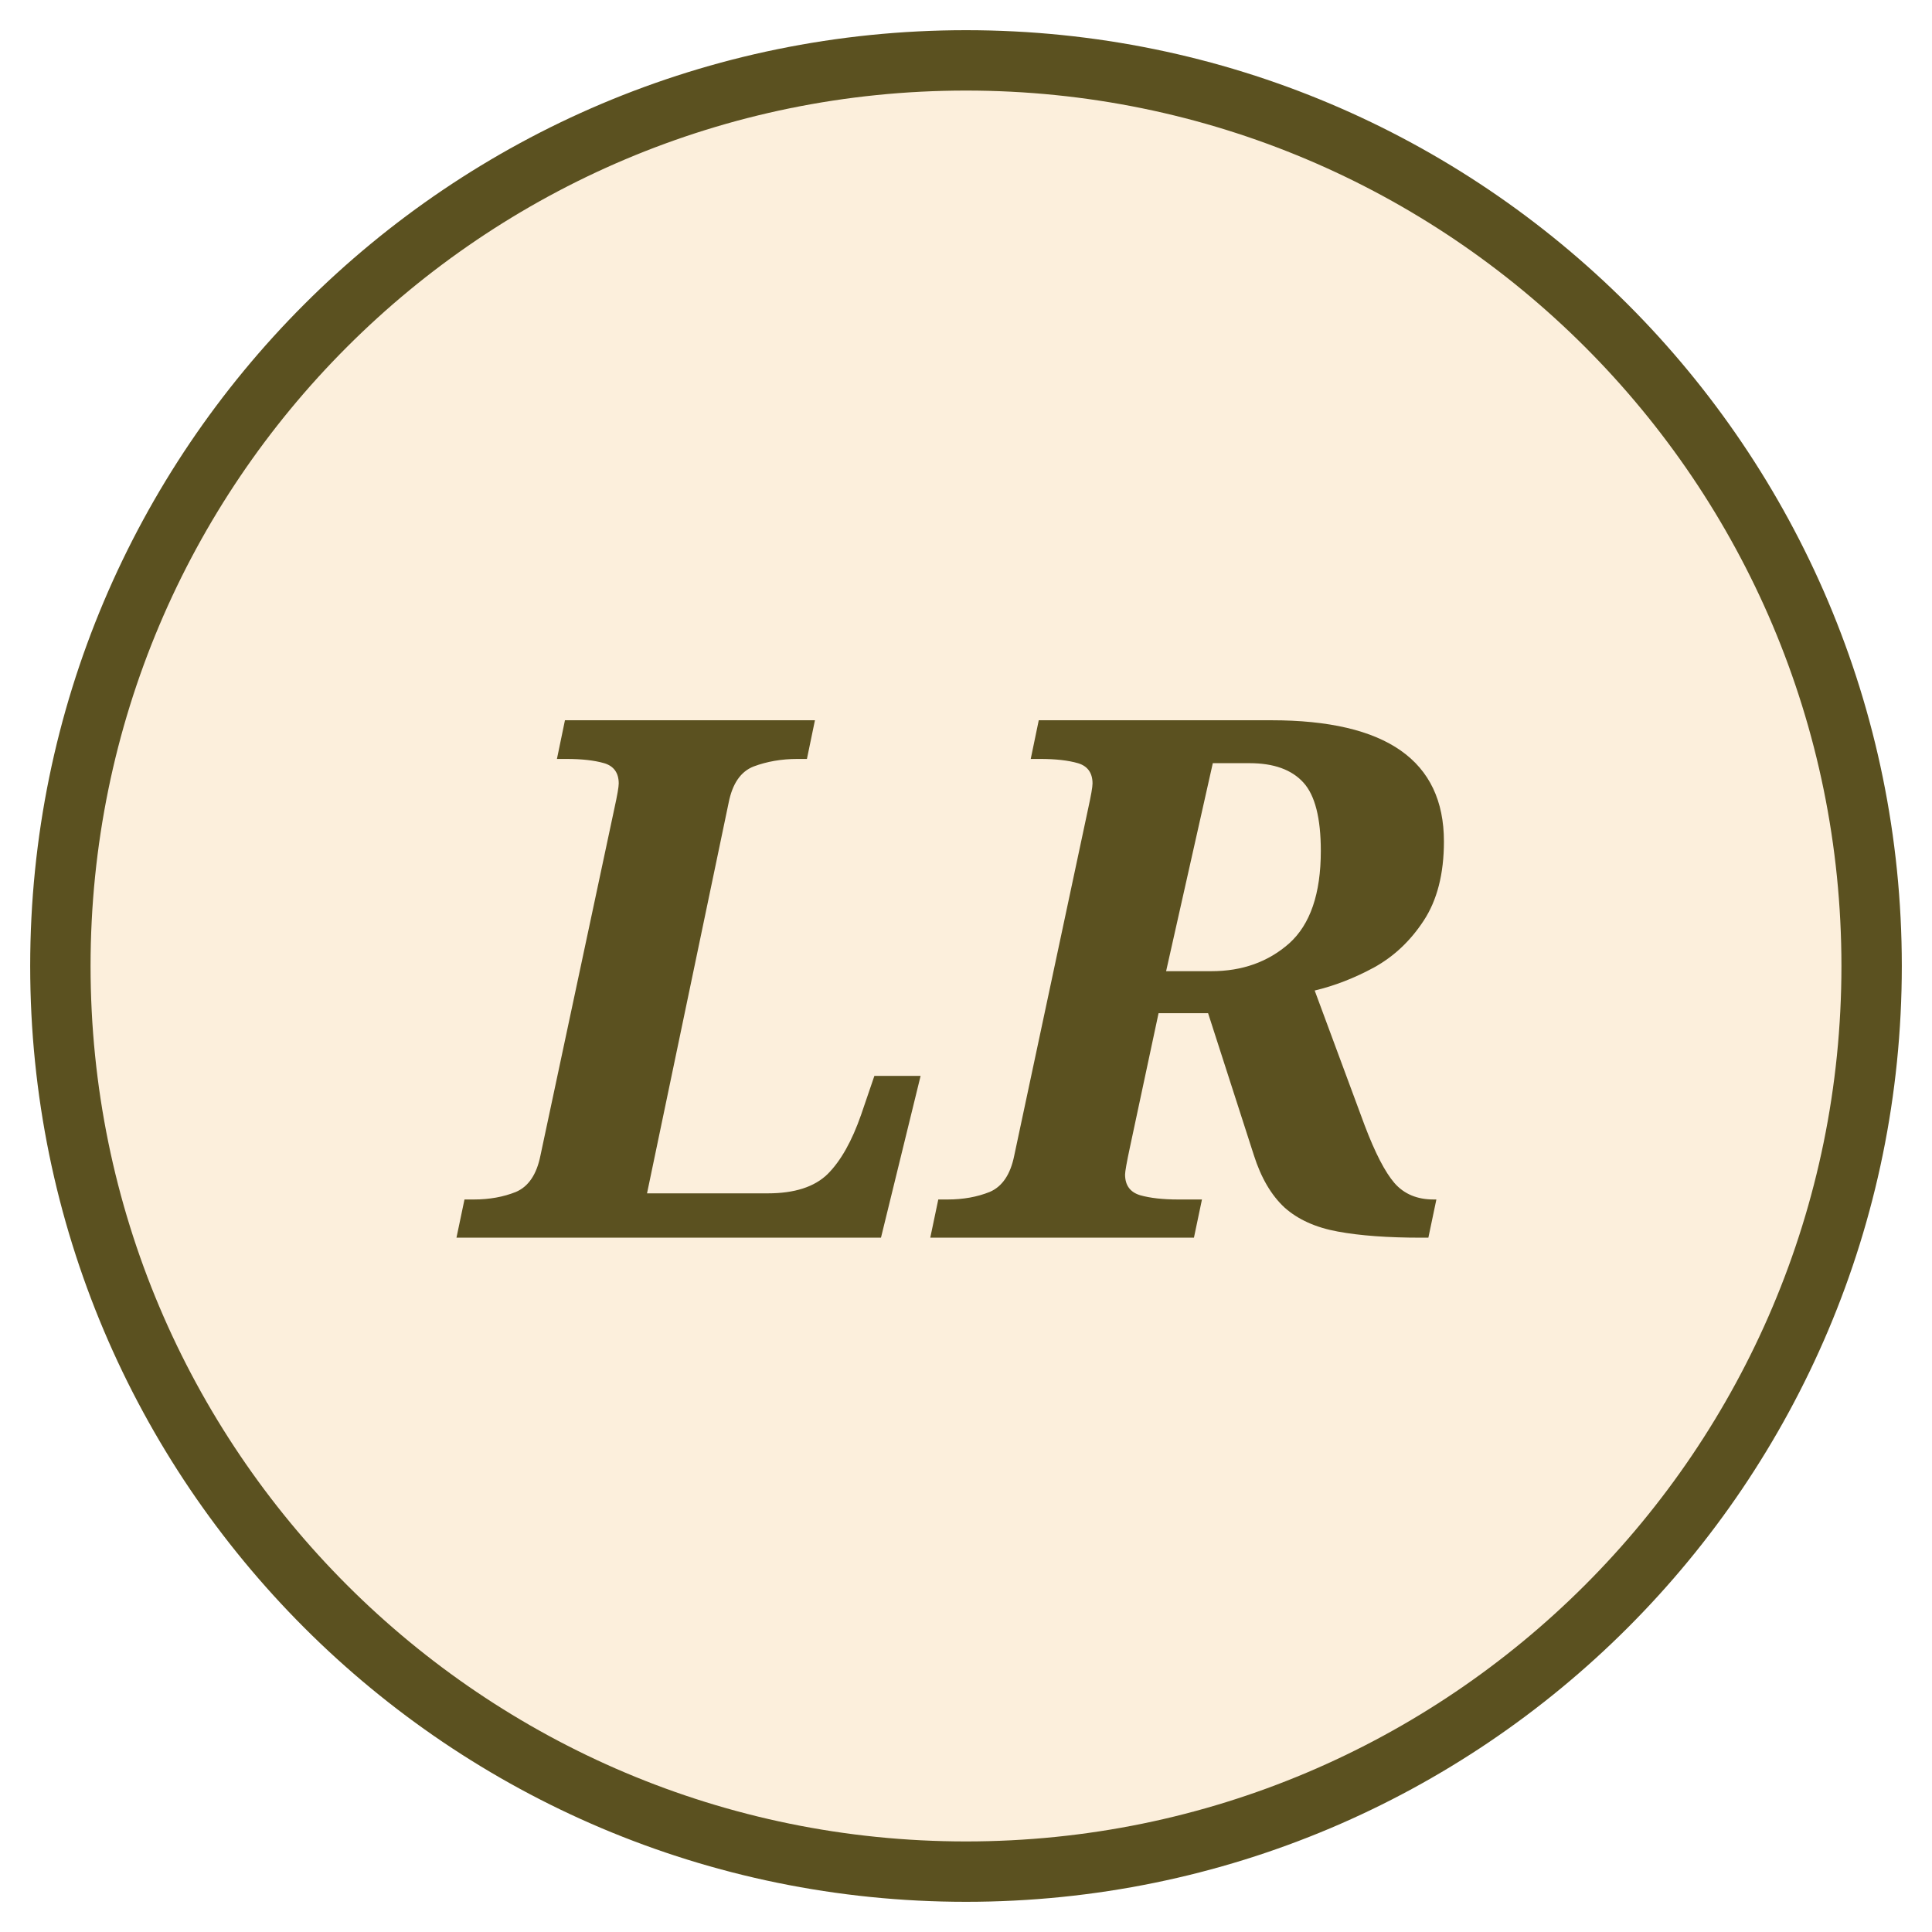
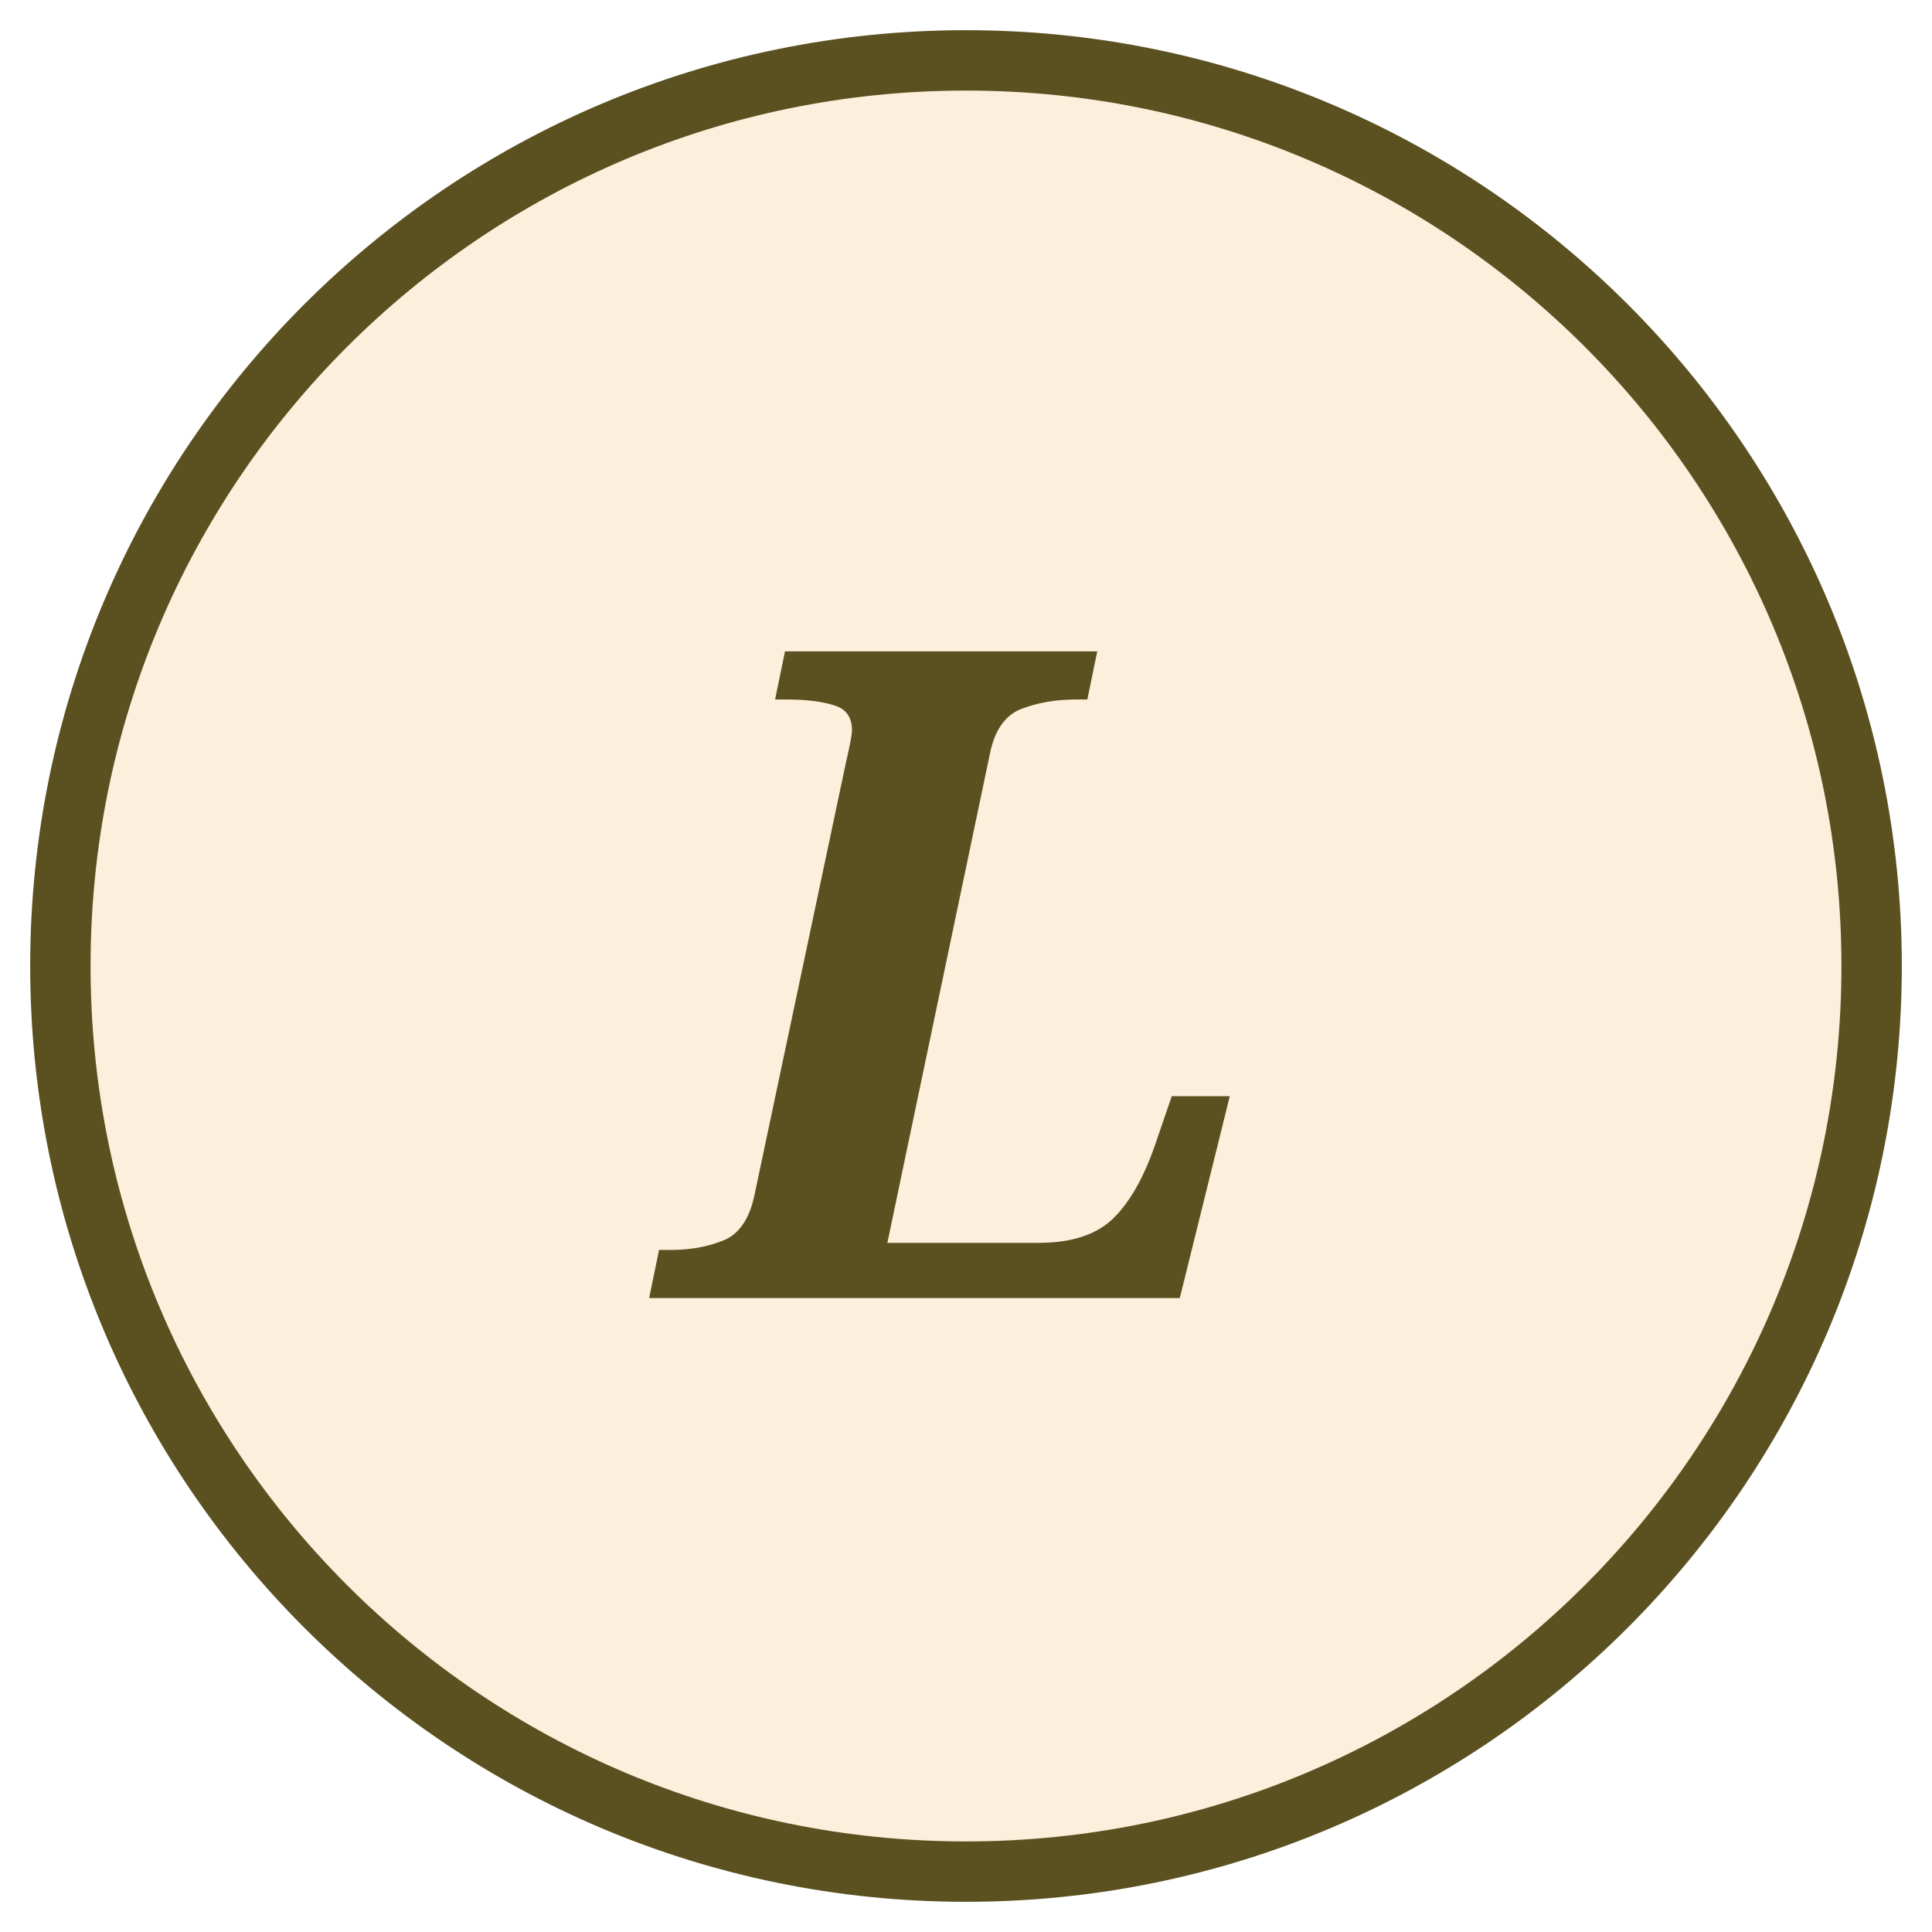
<svg xmlns="http://www.w3.org/2000/svg" viewBox="0 0 64 64">
  <circle cx="32" cy="32" r="30" fill="#FCEFDC" stroke="#5B5120" stroke-width="2" />
-   <text x="32" y="41" text-anchor="middle" font-family="Georgia,serif" font-style="italic" font-weight="600" font-size="24" fill="#5B5120">LR</text>
+   <text x="32" y="43" text-anchor="middle" font-family="Georgia,serif" font-style="italic" font-weight="600" font-size="30" fill="#5B5120">L</text>
</svg>
